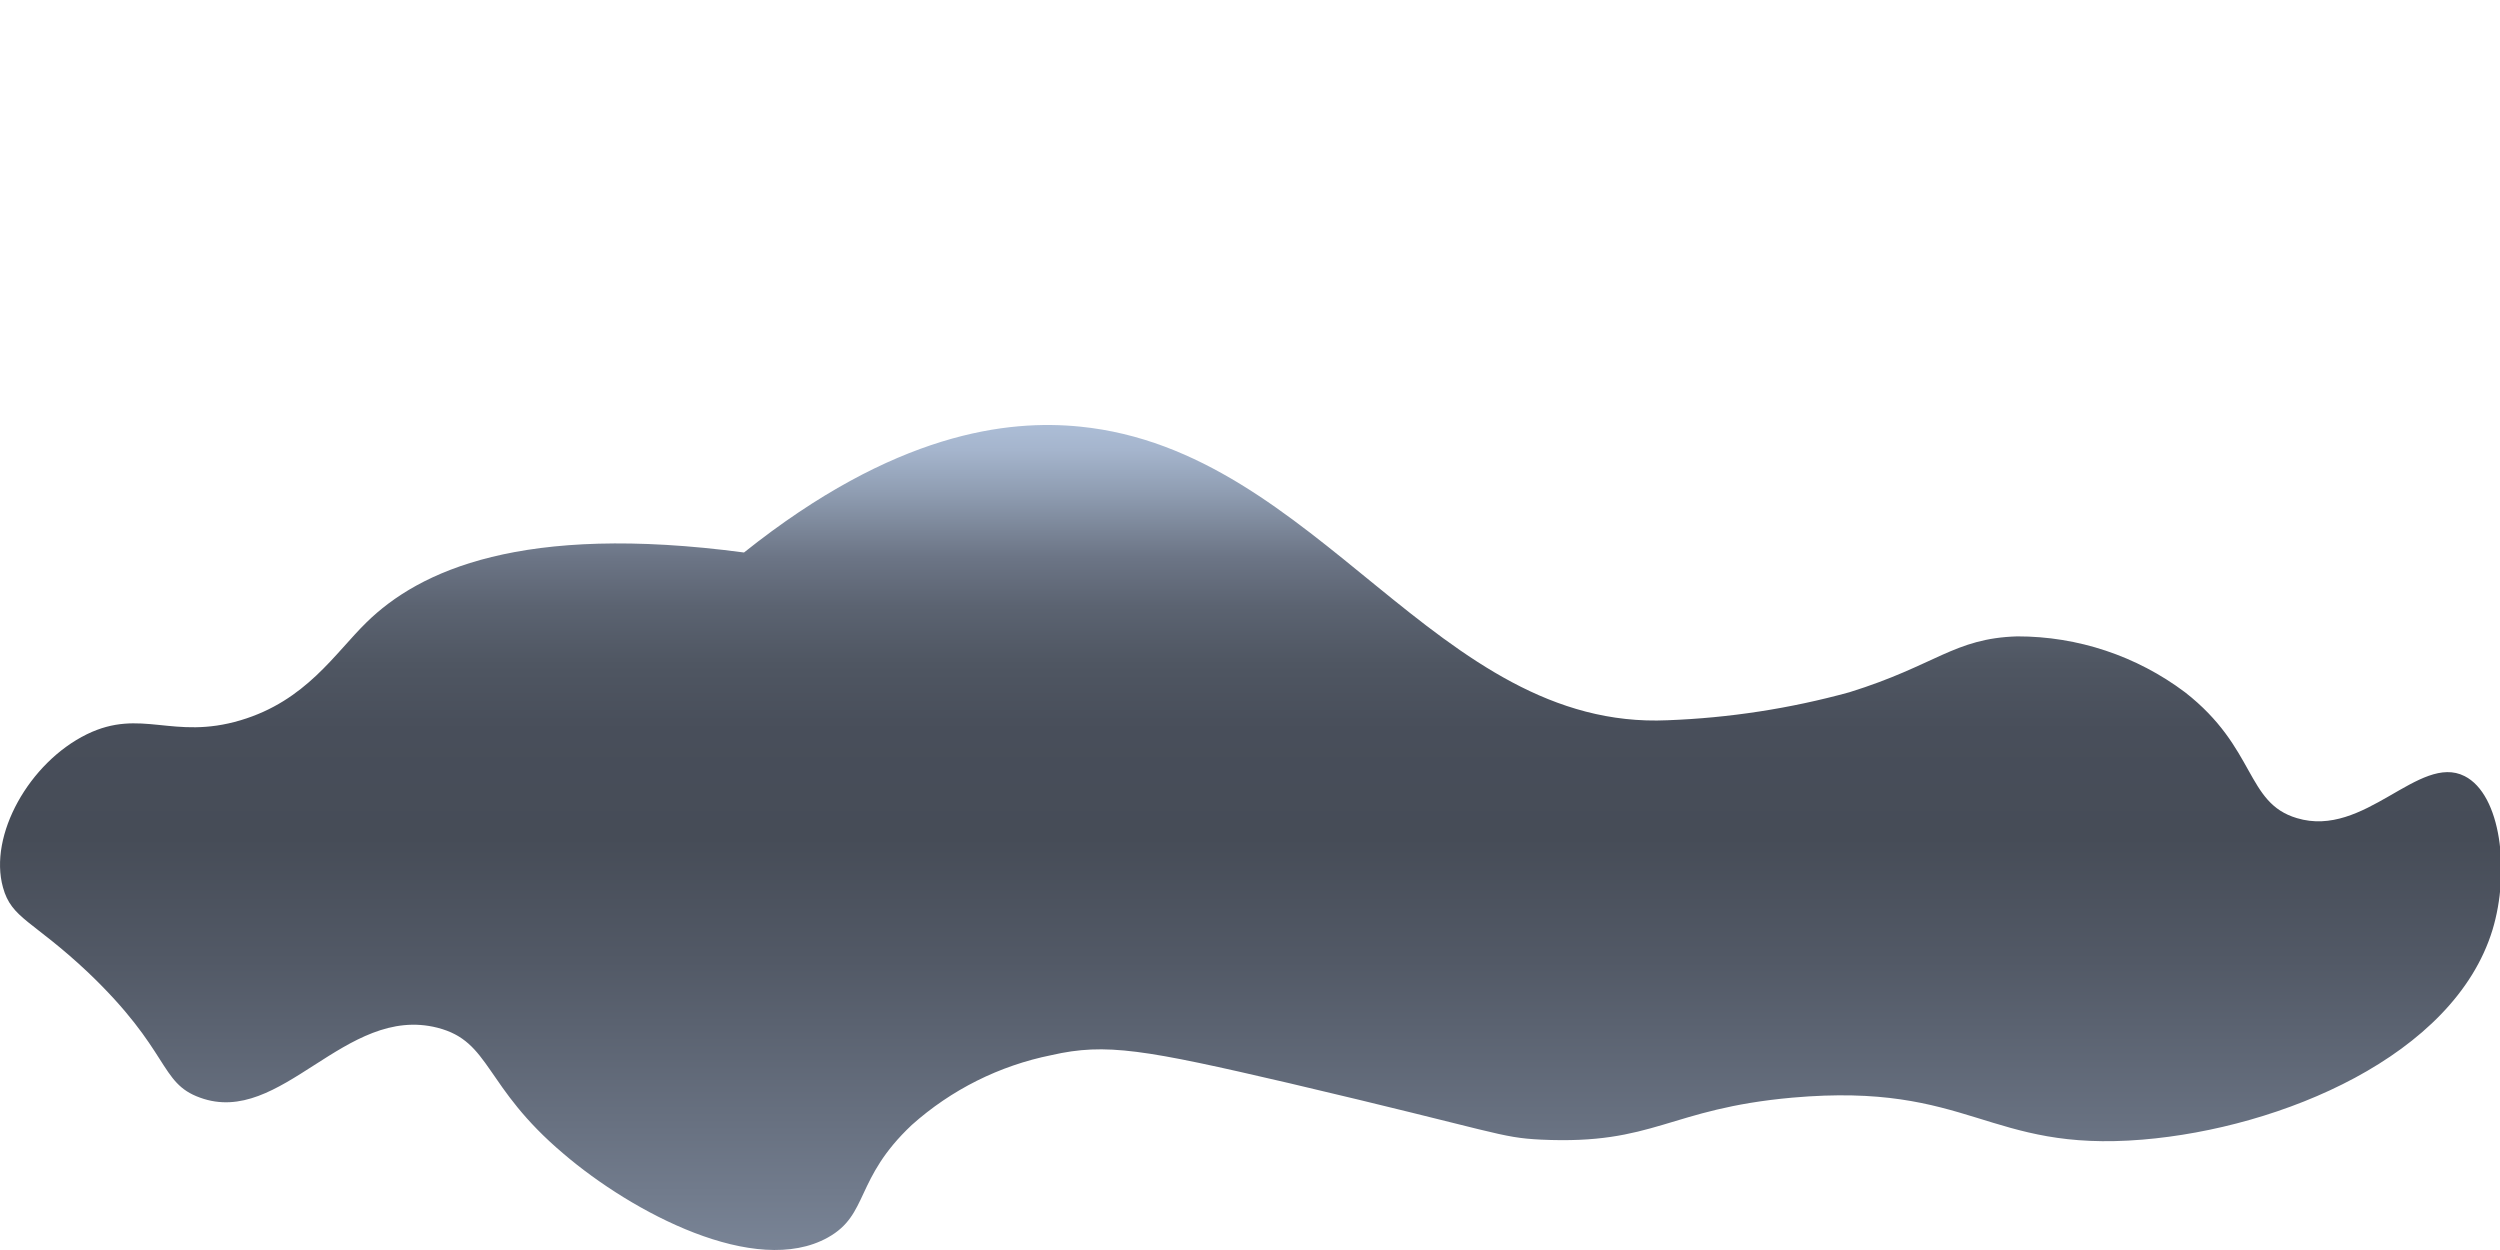
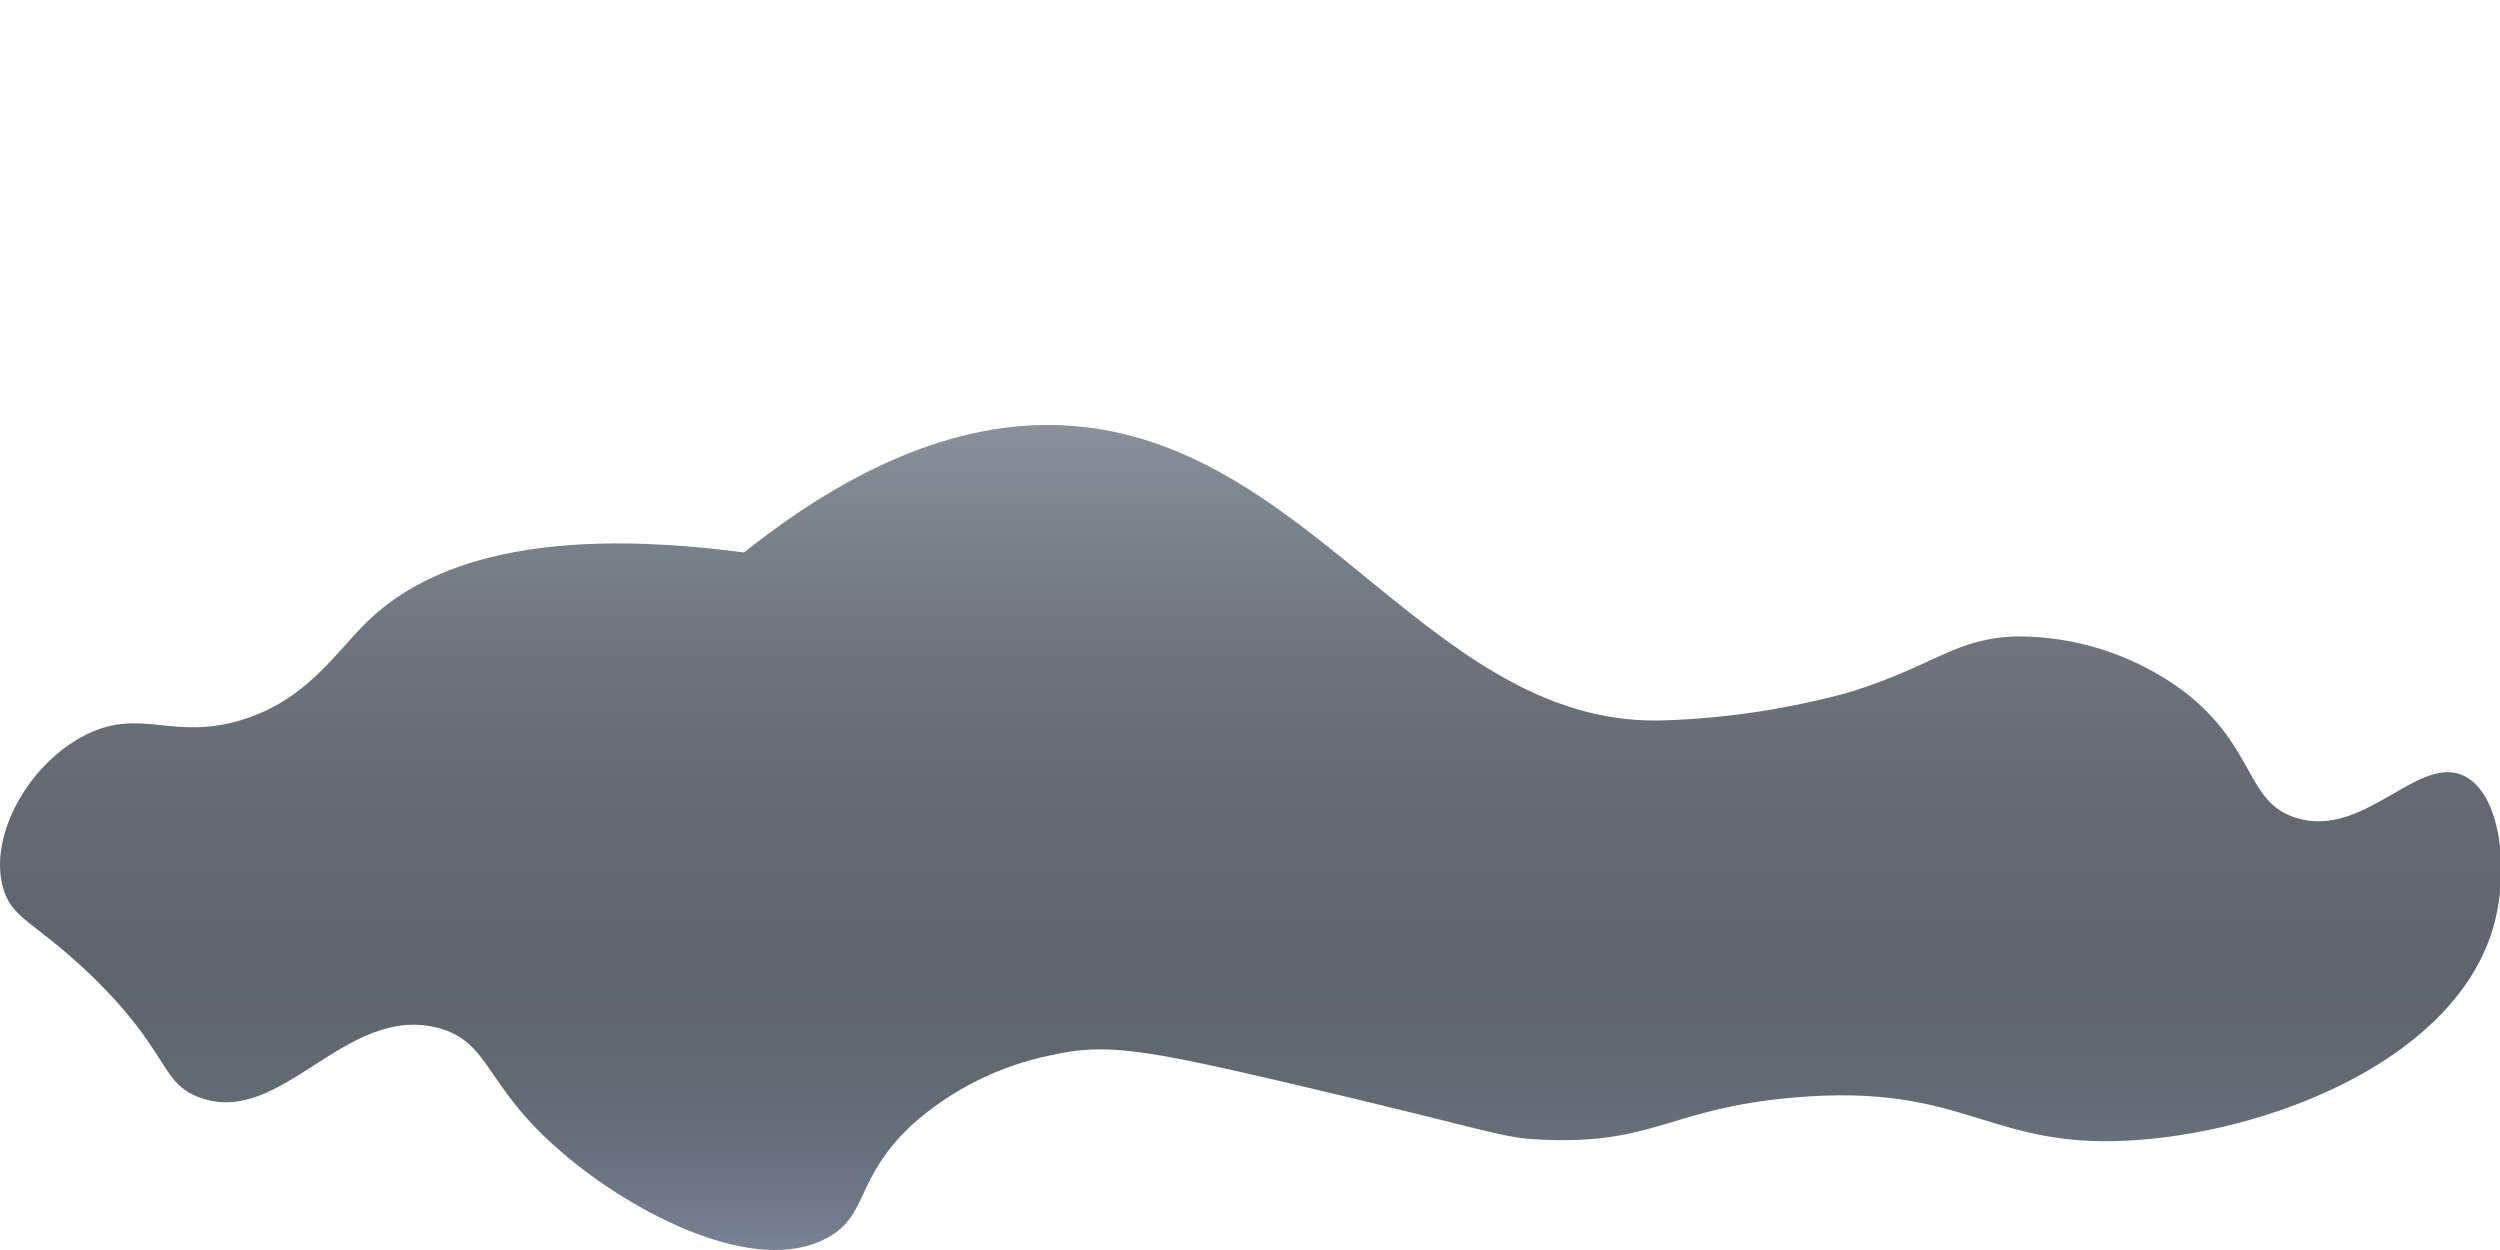
<svg xmlns="http://www.w3.org/2000/svg" id="Layer_1" data-name="Layer 1" viewBox="0 0 200 100">
  <defs>
    <style>.cls-1{fill:url(#linear-gradient);}</style>
    <linearGradient id="linear-gradient" x1="100.01" y1="34" x2="100.01" y2="100" gradientUnits="userSpaceOnUse">
-       <stop offset="0" stop-color="#acbdd6" />
-       <stop offset="0.03" stop-color="#a5b5cd" />
-       <stop offset="0.08" stop-color="#909eb3" />
-       <stop offset="0.13" stop-color="#798496" />
-       <stop offset="0.16" stop-color="#6c7586" />
-       <stop offset="0.22" stop-color="#5b6371" />
-       <stop offset="0.29" stop-color="#4f5662" />
-       <stop offset="0.37" stop-color="#484e5a" />
-       <stop offset="0.5" stop-color="#464c57" />
-       <stop offset="0.65" stop-color="#525966" />
-       <stop offset="0.93" stop-color="#717b8c" />
+       <stop offset="0" stop-color="#89919c" />
+       <stop offset="0.08" stop-color="#7f8791" />
+       <stop offset="0.27" stop-color="#6d747e" />
+       <stop offset="0.47" stop-color="#626972" />
+       <stop offset="0.67" stop-color="#5e656e" />
+       <stop offset="0.78" stop-color="#606871" />
+       <stop offset="0.88" stop-color="#67707c" />
+       <stop offset="0.97" stop-color="#737d8d" />
      <stop offset="1" stop-color="#798496" />
    </linearGradient>
  </defs>
  <path class="cls-1" d="M59.52,44.2c-17.79-2.37-26,1.47-30.2,5.59-2.54,2.48-4.84,6.27-10.07,7.83-5.43,1.62-7.95-1-12.3,1.12C2.34,61-.93,66.82.24,71,.92,73.49,2.62,73.63,7,77.75c6.66,6.33,5.71,8.88,9,10.06,6.5,2.38,11.59-7.48,19-5.59,4.29,1.1,3.68,4.67,10.07,10.07C50.57,97,60.44,102.23,66.23,99c3.3-1.84,2.12-4.68,6.71-9a23.81,23.81,0,0,1,11.18-5.59c4.35-1,7.48-.44,19,2.24C120,90.62,119.92,91,123.27,91.17c9.11.43,10.19-2.47,20.13-3.36,14.25-1.26,15.57,4.39,28,3.36,11.07-.92,24.91-6.67,28-16.78,1.41-4.66.69-10.82-2.23-12.3-3.65-1.85-8,5-13.42,3.36-4.11-1.22-3.24-5.62-8.95-10.07a22.29,22.29,0,0,0-13.42-4.47c-5.06.15-6.51,2.32-13.43,4.47a63.86,63.86,0,0,1-14.54,2.24c-18.49.84-27.86-21.57-47-23.49C80.65,33.55,71.6,34.56,59.52,44.2Z" />
</svg>
